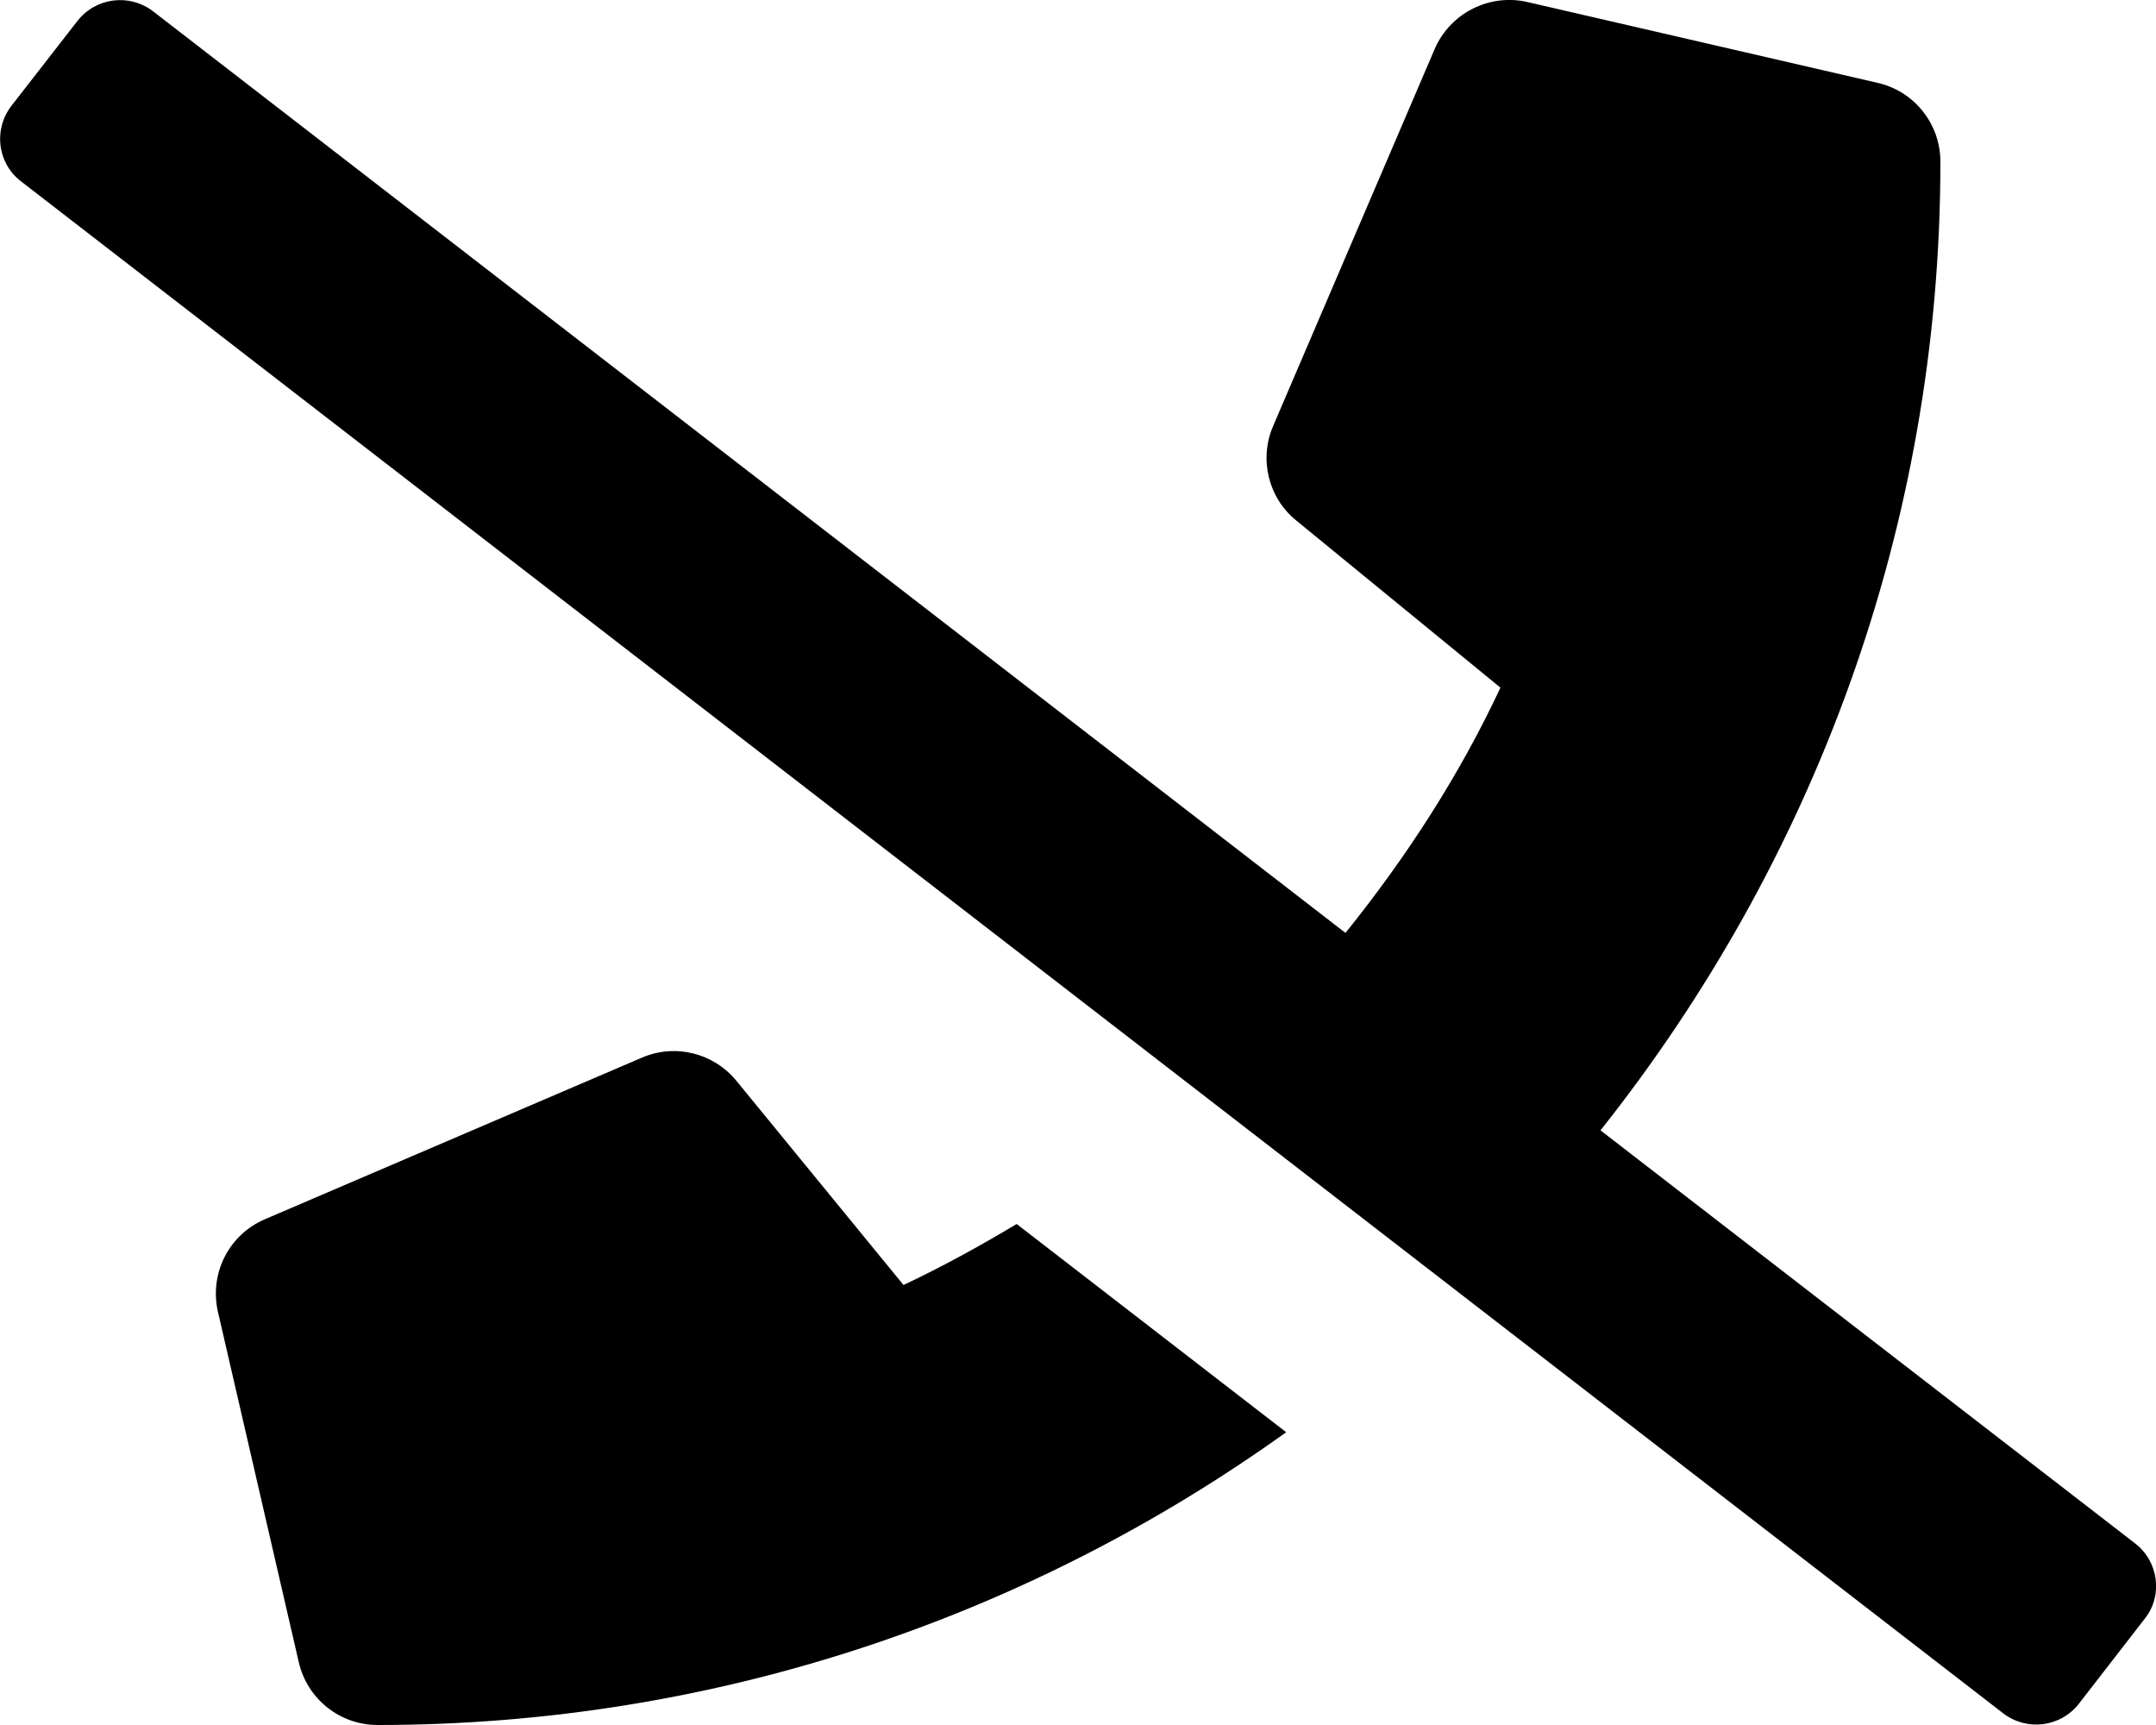
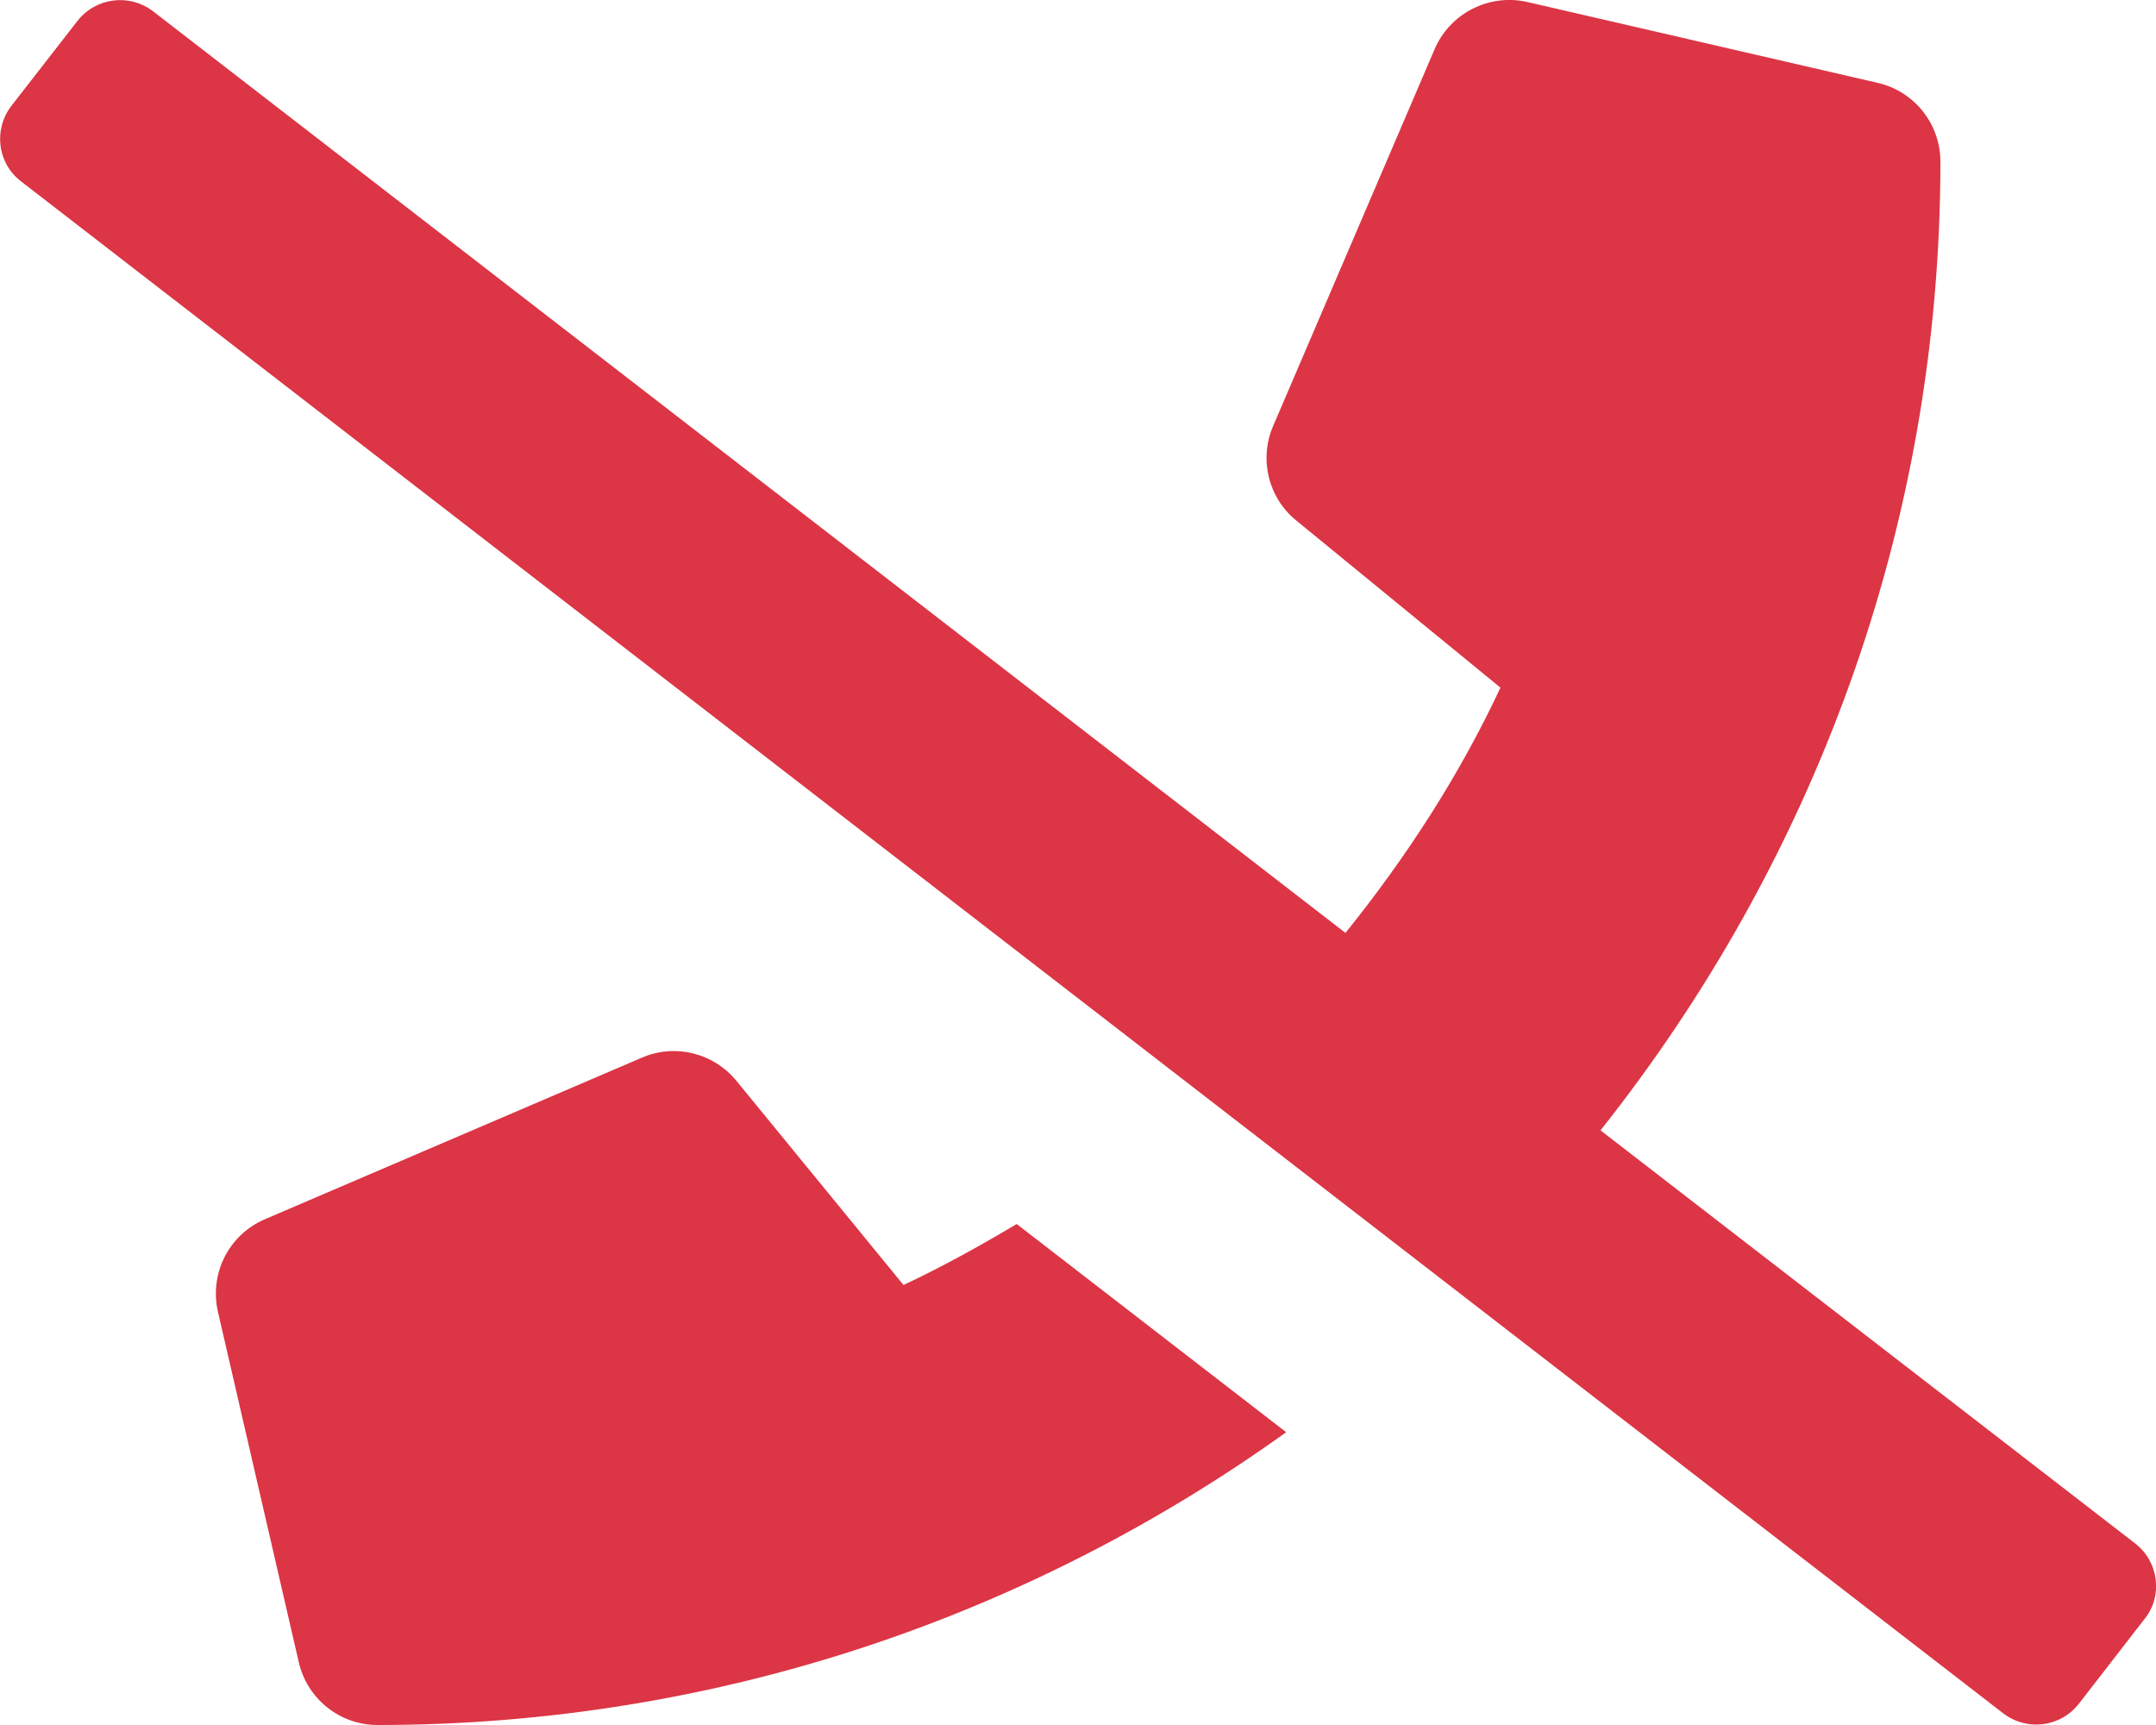
<svg xmlns="http://www.w3.org/2000/svg" aria-hidden="true" focusable="false" data-prefix="fas" data-icon="phone-slash" class="svg-inline--fa fa-phone-slash fa-w-20" role="img" viewBox="0 0 640 512">
-   <path fill="currentColor" d="M268.2 381.4l-49.6-60.6c-6.8-8.3-18.2-11.1-28-6.9l-112 48c-10.7 4.6-16.5 16.1-13.9 27.5l24 104c2.5 10.8 12.1 18.6 23.4 18.6 100.7 0 193.7-32.4 269.7-86.9l-80-61.8c-10.9 6.5-22.1 12.7-33.6 18.1zm365.6 76.7L475.1 335.5C537.9 256.4 576 156.9 576 48c0-11.2-7.7-20.9-18.6-23.4l-104-24c-11.3-2.6-22.9 3.3-27.5 13.9l-48 112c-4.2 9.8-1.4 21.3 6.9 28l60.6 49.6c-12.2 26.1-27.9 50.3-46 72.8L45.5 3.4C38.5-2 28.5-.8 23 6.2L3.4 31.4c-5.4 7-4.2 17 2.8 22.4l588.4 454.7c7 5.4 17 4.2 22.5-2.8l19.6-25.3c5.4-6.8 4.1-16.9-2.9-22.3z" />
+   <path fill="#dc3545" d="M268.2 381.4l-49.6-60.6c-6.8-8.3-18.2-11.1-28-6.9l-112 48c-10.7 4.6-16.5 16.1-13.9 27.5l24 104c2.5 10.8 12.1 18.6 23.4 18.6 100.7 0 193.7-32.4 269.7-86.9l-80-61.8c-10.9 6.5-22.1 12.7-33.6 18.1zm365.6 76.7L475.1 335.5C537.9 256.4 576 156.9 576 48c0-11.2-7.7-20.9-18.6-23.4l-104-24c-11.3-2.6-22.9 3.3-27.5 13.9l-48 112c-4.2 9.8-1.4 21.3 6.9 28l60.6 49.6c-12.2 26.1-27.9 50.3-46 72.8L45.5 3.4C38.5-2 28.5-.8 23 6.2L3.4 31.4c-5.4 7-4.2 17 2.8 22.4l588.4 454.7c7 5.4 17 4.2 22.5-2.8l19.6-25.3c5.4-6.8 4.1-16.9-2.9-22.3z" />
</svg>
